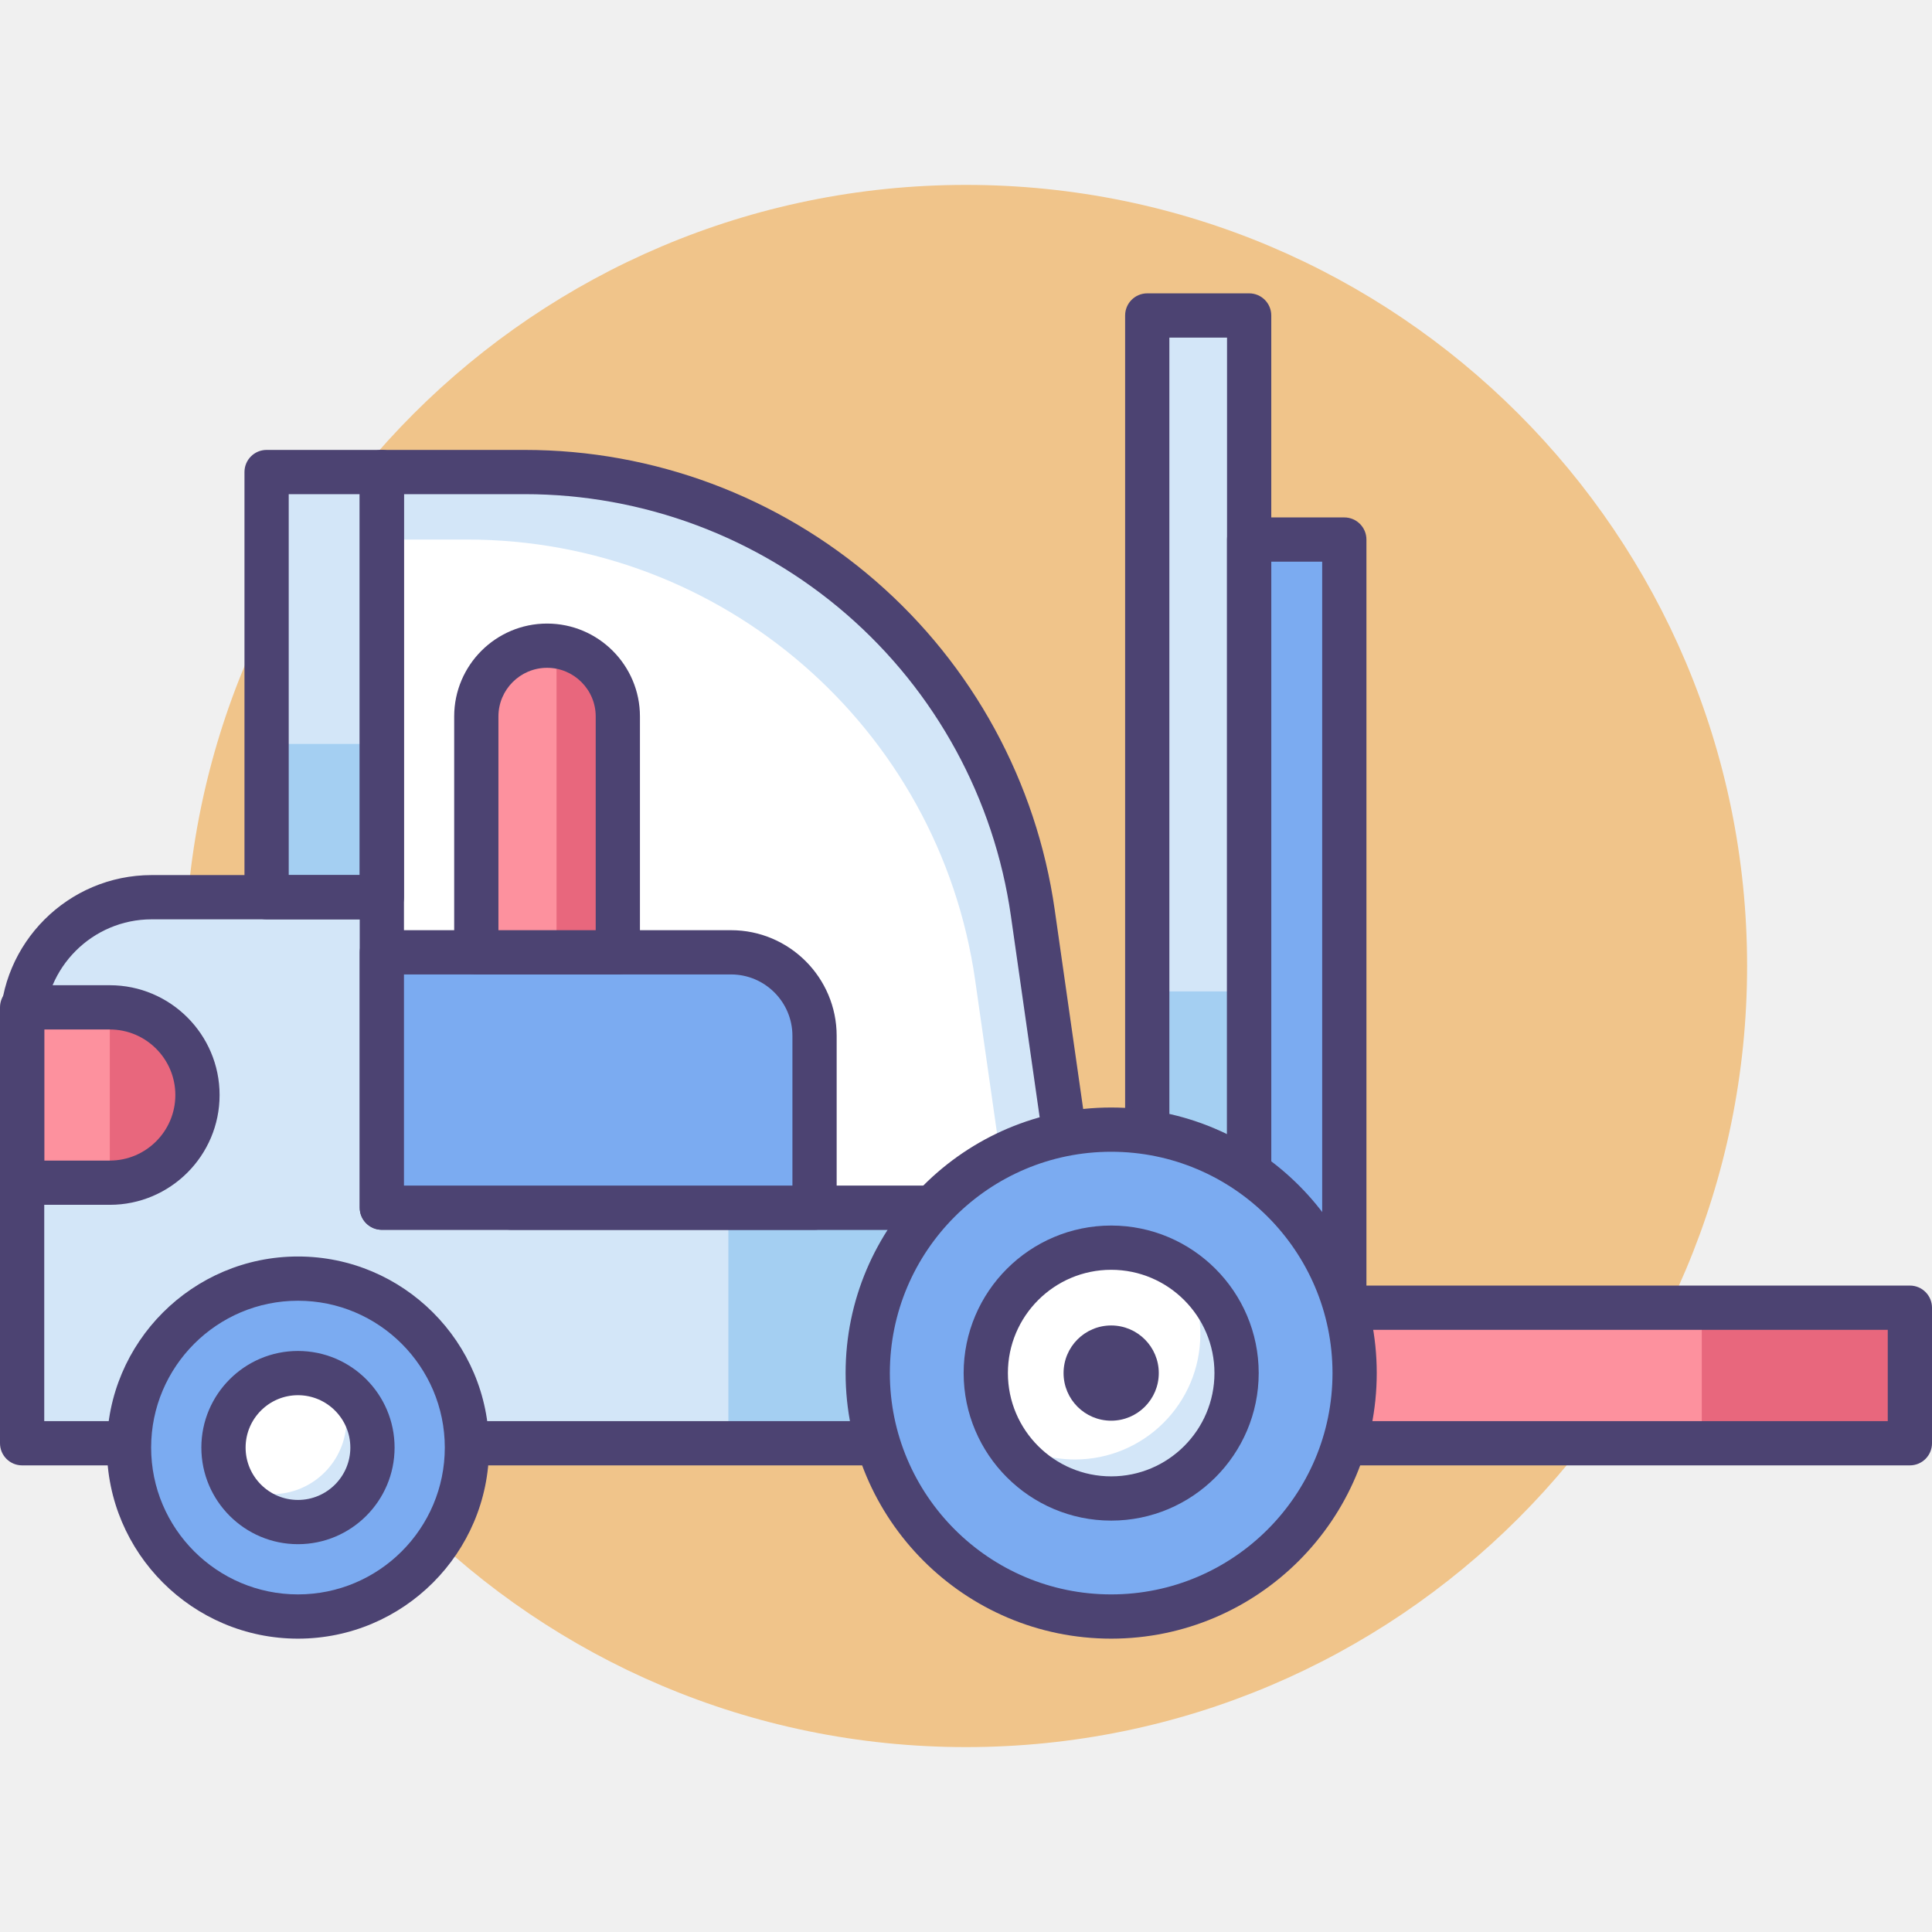
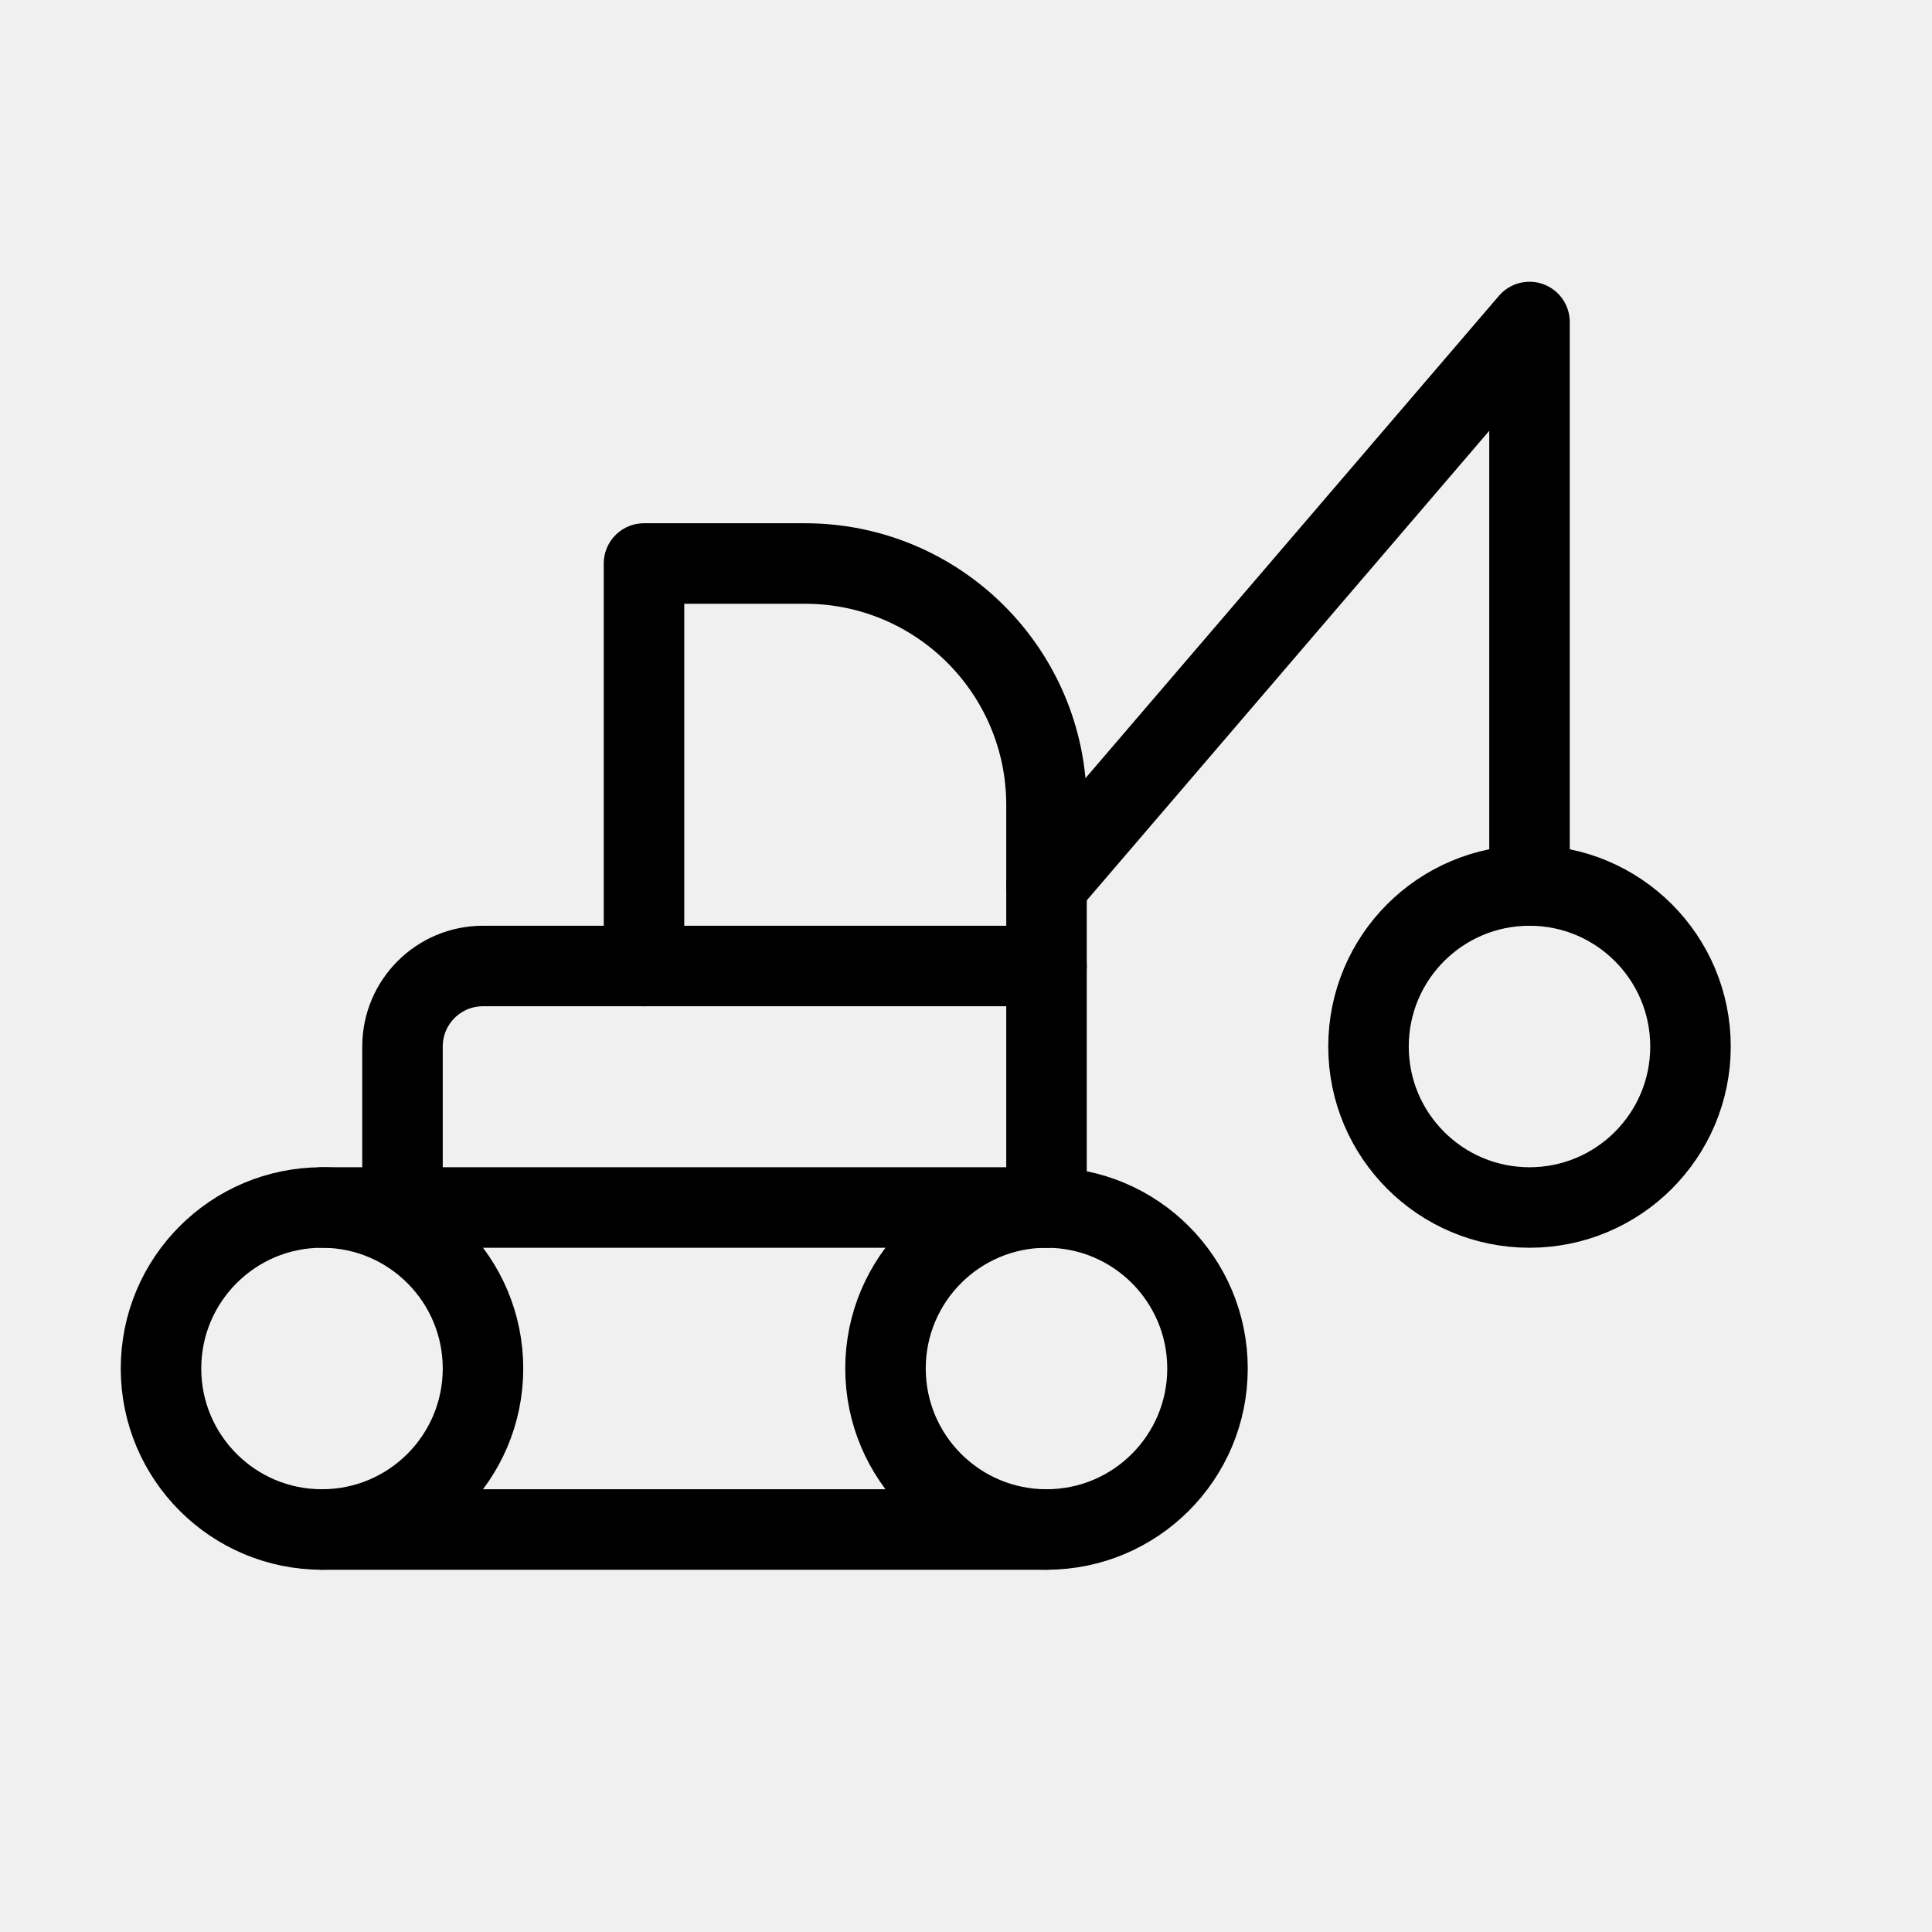
- <svg xmlns="http://www.w3.org/2000/svg" version="1.1" id="Icon_Set" x="0px" y="0px" viewBox="0 0 512 512" style="enable-background:new 0 0 512 512;" xml:space="preserve">
-   <style type="text/css">
- 	.st0{fill:#4C4372;}
- 	.st1{fill:#F0C48A;}
- 	.st2{fill:#FD919E;}
- 	.st3{fill:#E8677D;}
- 	.st4{fill:#D3E6F8;}
- 	.st5{fill:#A4CFF2;}
- 	.st6{fill:#7BABF1;}
- 	.st7{fill:#FFFFFF;}
- </style>
-   <g>
-     <g>
-       <g>
-         <g>
-           <circle class="st1" cx="256" cy="256" r="207" />
-         </g>
-       </g>
-     </g>
-     <g>
-       <g>
-         <g>
-           <path class="st4" d="M135.443,320.047v-82.279H40.199c-18.963,0-34.337,15.373-34.337,34.338v110.372h129.581h195.596v-62.431      H135.443z" />
-         </g>
-       </g>
-       <g>
-         <g>
-           <path class="st2" d="M29.097,313.427H5.862v-46.47h23.235c12.832,0,23.234,10.402,23.234,23.234v0.001      C52.332,303.024,41.929,313.427,29.097,313.427z" />
-         </g>
-       </g>
-       <g>
-         <g>
-           <path class="st3" d="M52.332,290.192L52.332,290.192c0-12.832-10.402-23.235-23.234-23.235v46.47      C41.929,313.427,52.332,303.024,52.332,290.192z" />
-         </g>
-       </g>
-       <g>
-         <g>
-           <rect x="348.713" y="346.553" class="st2" width="157.424" height="35.925" />
-         </g>
-       </g>
-       <g>
-         <g>
-           <rect x="450.995" y="346.553" class="st3" width="55.143" height="35.925" />
-         </g>
-       </g>
-       <g>
-         <g>
-           <path class="st0" d="M506.137,388.34H348.713c-3.237,0-5.862-2.625-5.862-5.863v-35.924c0-3.238,2.625-5.863,5.862-5.863      h157.424c3.238,0,5.863,2.625,5.863,5.863v35.924C512,385.715,509.375,388.34,506.137,388.34z M354.576,376.614h145.699v-24.198      H354.576V376.614z" />
-         </g>
-       </g>
-       <g>
-         <g>
-           <rect x="70.653" y="125.095" class="st4" width="30.54" height="112.674" />
-         </g>
-       </g>
-       <g>
-         <g>
-           <rect x="70.653" y="197.156" class="st5" width="30.54" height="40.612" />
-         </g>
-       </g>
-       <g>
-         <g>
-           <rect x="193.029" y="320.309" class="st5" width="136.676" height="62.169" />
-         </g>
-       </g>
-       <g>
-         <g>
-           <path class="st0" d="M331.039,388.341H5.862c-3.237,0-5.862-2.625-5.862-5.862V272.105c0-22.166,18.033-40.2,40.199-40.2h95.243      c3.238,0,5.863,2.625,5.863,5.862v76.416h189.734c3.237,0,5.862,2.625,5.862,5.863v62.432      C336.901,385.716,334.276,388.341,331.039,388.341z M11.725,376.615h313.451v-50.706H135.442c-3.237,0-5.862-2.625-5.862-5.862      v-76.416H40.199c-15.701,0-28.474,12.773-28.474,28.475V376.615z" />
-         </g>
-       </g>
-       <g>
-         <g>
-           <path class="st7" d="M284.867,320.046H101.192V125.095h37.854c67.69,0,125.079,49.772,134.652,116.782L284.867,320.046z" />
-         </g>
-       </g>
-       <g>
-         <g>
-           <path class="st4" d="M123.777,142.986c67.69,0,125.079,49.773,134.652,116.782l8.611,60.278h17.826l-11.168-78.17      c-9.573-67.01-66.962-116.782-134.652-116.782h-37.854v17.892H123.777z" />
-         </g>
-       </g>
-       <g>
-         <g>
-           <path class="st0" d="M284.866,325.908H101.192c-3.238,0-5.863-2.625-5.863-5.862V125.095c0-3.237,2.625-5.862,5.863-5.862      h37.854c34.149,0,67.163,12.322,92.961,34.695c25.798,22.375,42.666,53.314,47.496,87.121l11.167,78.168      c0.24,1.682-0.262,3.387-1.375,4.67C288.182,325.171,286.566,325.908,284.866,325.908z M107.055,314.184h171.052l-10.211-71.477      c-4.431-31.012-19.904-59.396-43.57-79.921c-23.666-20.525-53.952-31.829-85.279-31.829h-31.992V314.184z" />
-         </g>
-       </g>
-       <g>
-         <g>
-           <path class="st6" d="M101.192,252.373h92.532c12.227,0,22.138,9.911,22.138,22.138v45.535h-114.67V252.373z" />
-         </g>
-       </g>
-       <g>
-         <g>
-           <path class="st0" d="M215.862,325.908h-114.67c-3.238,0-5.863-2.625-5.863-5.862v-67.673c0-3.237,2.625-5.862,5.863-5.862      h92.532c15.439,0,28.001,12.562,28.001,28v45.535C221.725,323.283,219.1,325.908,215.862,325.908z M107.055,314.184H210v-39.673      c0-8.975-7.301-16.274-16.275-16.274h-86.67V314.184z" />
-         </g>
-       </g>
-       <g>
-         <g>
-           <path class="st0" d="M101.192,243.631h-30.54c-3.238,0-5.863-2.625-5.863-5.863V125.095c0-3.237,2.625-5.862,5.863-5.862h30.54      c3.237,0,5.862,2.625,5.862,5.862v112.673C107.055,241.006,104.43,243.631,101.192,243.631z M76.515,231.905H95.33V130.957      H76.515V231.905z" />
-         </g>
-       </g>
-       <g>
-         <g>
-           <rect x="304.032" y="83.604" class="st4" width="27.007" height="236.441" />
-         </g>
-       </g>
-       <g>
-         <g>
-           <rect x="304.032" y="262.731" class="st5" width="27.007" height="57.314" />
-         </g>
-       </g>
-       <g>
-         <g>
-           <rect x="331.039" y="142.986" class="st6" width="25.216" height="239.491" />
-         </g>
-       </g>
-       <g>
-         <g>
-           <path class="st0" d="M331.039,325.908h-27.007c-3.238,0-5.862-2.625-5.862-5.862V83.604c0-3.238,2.624-5.863,5.862-5.863h27.007      c3.237,0,5.862,2.625,5.862,5.863v236.441C336.901,323.283,334.276,325.908,331.039,325.908z M309.895,314.184h15.282V89.467      h-15.282V314.184z" />
-         </g>
-       </g>
-       <g>
-         <g>
-           <path class="st0" d="M356.255,388.34h-25.216c-3.238,0-5.863-2.625-5.863-5.863v-239.49c0-3.238,2.624-5.863,5.863-5.863h25.216      c3.238,0,5.863,2.625,5.863,5.863v239.49C362.118,385.715,359.493,388.34,356.255,388.34z M336.901,376.614h13.491V148.848      h-13.491V376.614z" />
-         </g>
-       </g>
-       <g>
-         <g>
-           <path class="st0" d="M29.097,319.289H5.862c-3.237,0-5.862-2.625-5.862-5.863v-46.467c0-3.238,2.625-5.863,5.862-5.863h23.235      c16.044,0,29.097,13.053,29.097,29.096C58.194,306.236,45.141,319.289,29.097,319.289z M11.725,307.565h17.372      c9.579,0,17.372-7.793,17.372-17.373c0-9.578-7.793-17.371-17.372-17.371H11.725V307.565z" />
-         </g>
-       </g>
-       <g>
-         <g>
-           <circle class="st6" cx="78.965" cy="383.621" r="44.775" />
-         </g>
-       </g>
-       <g>
-         <g>
-           <path class="st0" d="M78.965,434.259c-27.922,0-50.638-22.716-50.638-50.638s22.716-50.637,50.638-50.637      c27.921,0,50.637,22.715,50.637,50.637S106.886,434.259,78.965,434.259z M78.965,344.709c-21.456,0-38.913,17.457-38.913,38.912      c0,21.456,17.456,38.912,38.913,38.912c21.456,0,38.912-17.456,38.912-38.912C117.877,362.166,100.421,344.709,78.965,344.709z" />
-         </g>
-       </g>
-       <g>
-         <g>
-           <circle class="st6" cx="294.473" cy="363.88" r="64.516" />
-         </g>
-       </g>
-       <g>
-         <g>
-           <path class="st0" d="M294.473,434.259c-38.807,0-70.379-31.571-70.379-70.379s31.572-70.378,70.379-70.378      c38.807,0,70.379,31.57,70.379,70.378S333.28,434.259,294.473,434.259z M294.473,305.227c-32.342,0-58.653,26.311-58.653,58.653      c0,32.341,26.312,58.653,58.653,58.653s58.654-26.313,58.654-58.653C353.126,331.538,326.814,305.227,294.473,305.227z" />
-         </g>
-       </g>
-       <g>
-         <g>
-           <circle class="st7" cx="294.473" cy="363.88" r="33.234" />
-         </g>
-       </g>
-       <g>
-         <g>
-           <path class="st4" d="M313.464,336.613c2.941,4.959,4.636,10.744,4.636,16.93c0,18.354-14.879,33.232-33.233,33.232      c-7.064,0-13.607-2.21-18.991-5.967c5.79,9.76,16.427,16.305,28.597,16.305c18.354,0,33.234-14.879,33.234-33.233      C327.706,352.589,322.071,342.619,313.464,336.613z" />
-         </g>
-       </g>
-       <g>
-         <g>
-           <path class="st0" d="M294.473,402.977c-21.558,0-39.096-17.538-39.096-39.097c0-21.558,17.538-39.097,39.096-39.097      c21.558,0,39.097,17.539,39.097,39.097C333.569,385.439,316.03,402.977,294.473,402.977z M294.473,336.509      c-15.092,0-27.371,12.278-27.371,27.371c0,15.093,12.278,27.372,27.371,27.372c15.093,0,27.371-12.279,27.371-27.372      C321.844,348.787,309.565,336.509,294.473,336.509z" />
-         </g>
-       </g>
-       <g>
-         <g>
-           <circle class="st0" cx="294.473" cy="363.88" r="12.618" />
-         </g>
-       </g>
-       <g>
-         <g>
-           <circle class="st7" cx="78.965" cy="383.621" r="19.741" />
-         </g>
-       </g>
-       <g>
-         <g>
-           <path class="st4" d="M89.489,366.94c1.48,2.77,2.325,5.93,2.325,9.29c0,10.903-8.838,19.741-19.741,19.741      c-3.874,0-7.476-1.132-10.524-3.06c3.324,6.218,9.874,10.452,17.416,10.452c10.903,0,19.741-8.84,19.741-19.742      C98.706,376.592,95.021,370.438,89.489,366.94z" />
-         </g>
-       </g>
-       <g>
-         <g>
-           <path class="st0" d="M78.965,409.225c-14.118,0-25.603-11.485-25.603-25.604s11.485-25.603,25.603-25.603      c14.118,0,25.604,11.485,25.604,25.603S93.083,409.225,78.965,409.225z M78.965,369.742c-7.653,0-13.878,6.227-13.878,13.879      c0,7.652,6.226,13.879,13.878,13.879c7.652,0,13.879-6.227,13.879-13.879C92.843,375.969,86.617,369.742,78.965,369.742z" />
-         </g>
-       </g>
-       <g>
-         <g>
-           <path class="st2" d="M163.731,252.373h-37.504v-62.508c0-10.355,8.396-18.752,18.752-18.752l0,0      c10.357,0,18.752,8.396,18.752,18.752V252.373z" />
-         </g>
-       </g>
-       <g>
-         <g>
-           <path class="st3" d="M147.488,171.301v81.072h16.244v-62.508C163.731,180.362,156.655,172.529,147.488,171.301z" />
-         </g>
-       </g>
-       <g>
-         <g>
-           <path class="st0" d="M163.731,258.236h-37.504c-3.238,0-5.863-2.625-5.863-5.863v-62.508c0-13.572,11.042-24.613,24.615-24.613      c13.572,0,24.614,11.041,24.614,24.613v62.508C169.594,255.611,166.969,258.236,163.731,258.236z M132.09,246.511h25.779      v-56.645c0-7.106-5.782-12.889-12.889-12.889c-7.107,0-12.89,5.782-12.89,12.889V246.511z" />
-         </g>
-       </g>
-     </g>
-   </g>
+ <svg xmlns="http://www.w3.org/2000/svg" width="24" height="24" viewBox="0 0 24 24" fill="none" stroke="currentColor" stroke-width="1" stroke-linecap="round" stroke-linejoin="round" class="icon icon-tabler icons-tabler-outline icon-tabler-wrecking-ball">
+   <path stroke="none" d="M0 0h24v24H0z" fill="none" />
+   <path d="M19 13m-2 0a2 2 0 1 0 4 0a2 2 0 1 0 -4 0" />
+   <path d="M4 17m-2 0a2 2 0 1 0 4 0a2 2 0 1 0 -4 0" />
+   <path d="M13 17m-2 0a2 2 0 1 0 4 0a2 2 0 1 0 -4 0" />
+   <path d="M13 19l-9 0" />
+   <path d="M4 15l9 0" />
+   <path d="M8 12v-5h2a3 3 0 0 1 3 3v5" />
+   <path d="M5 15v-2a1 1 0 0 1 1 -1h7" />
+   <path d="M19 11v-7l-6 7" />
</svg>
